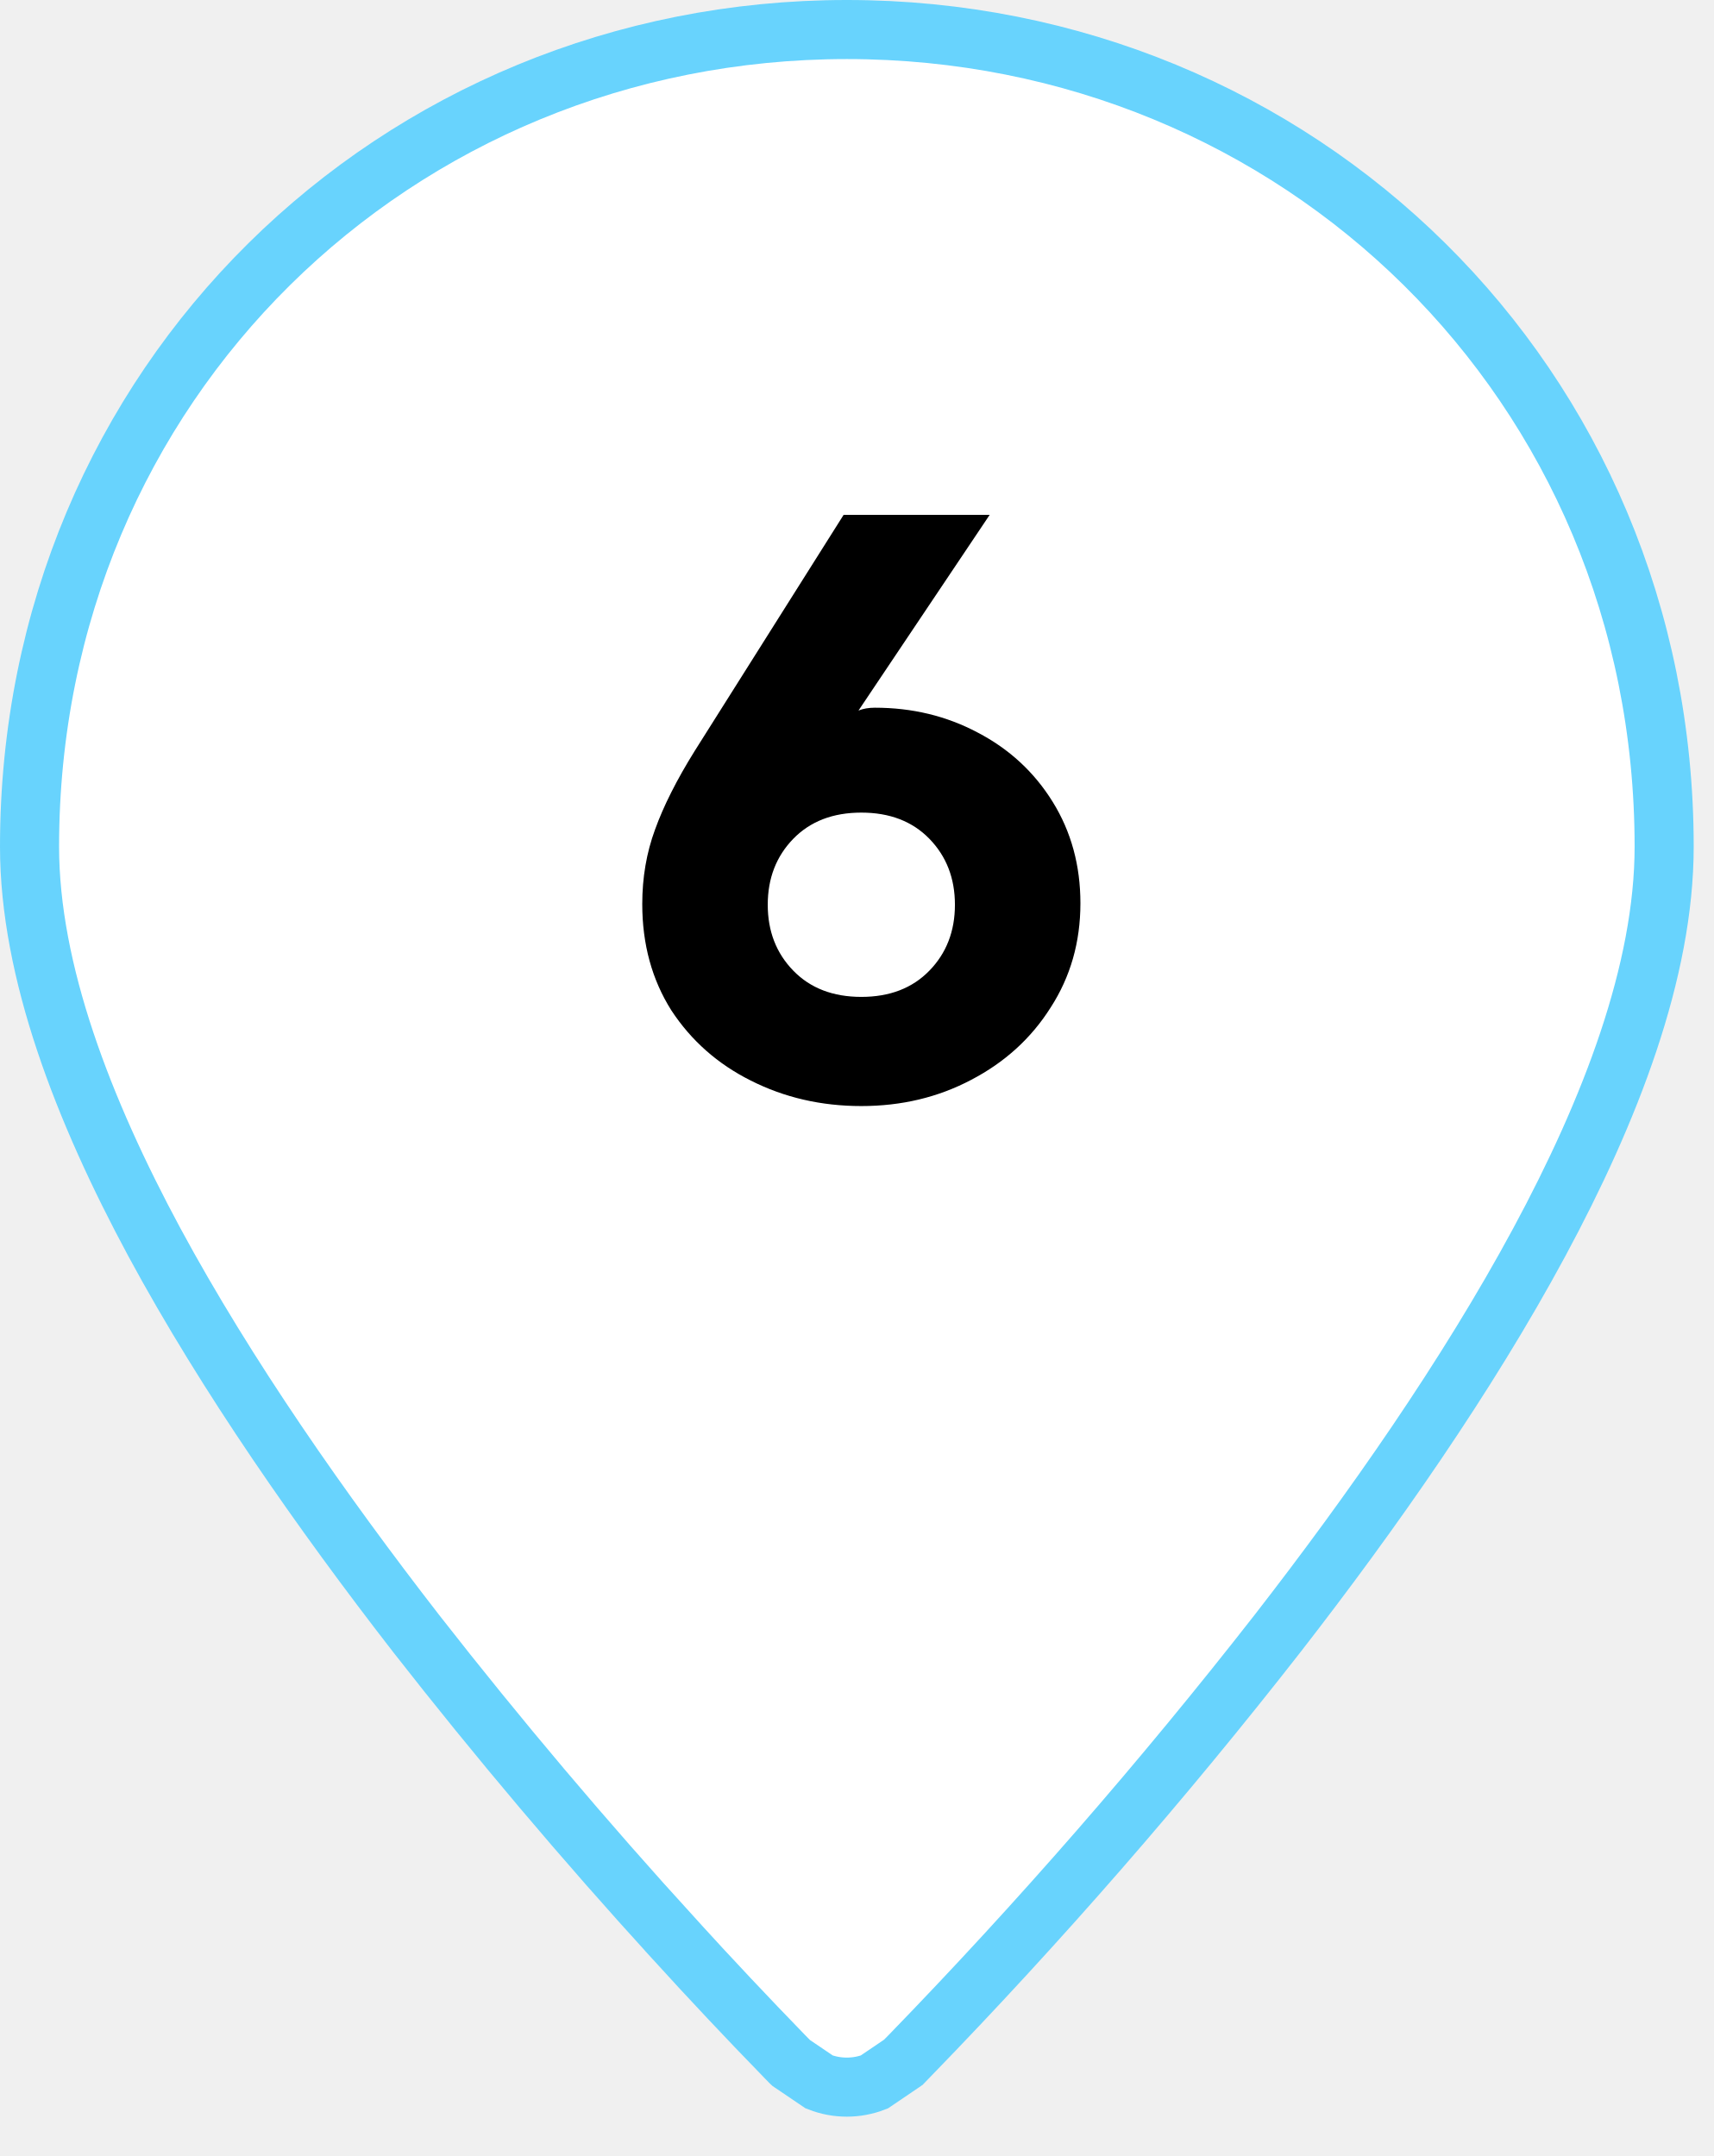
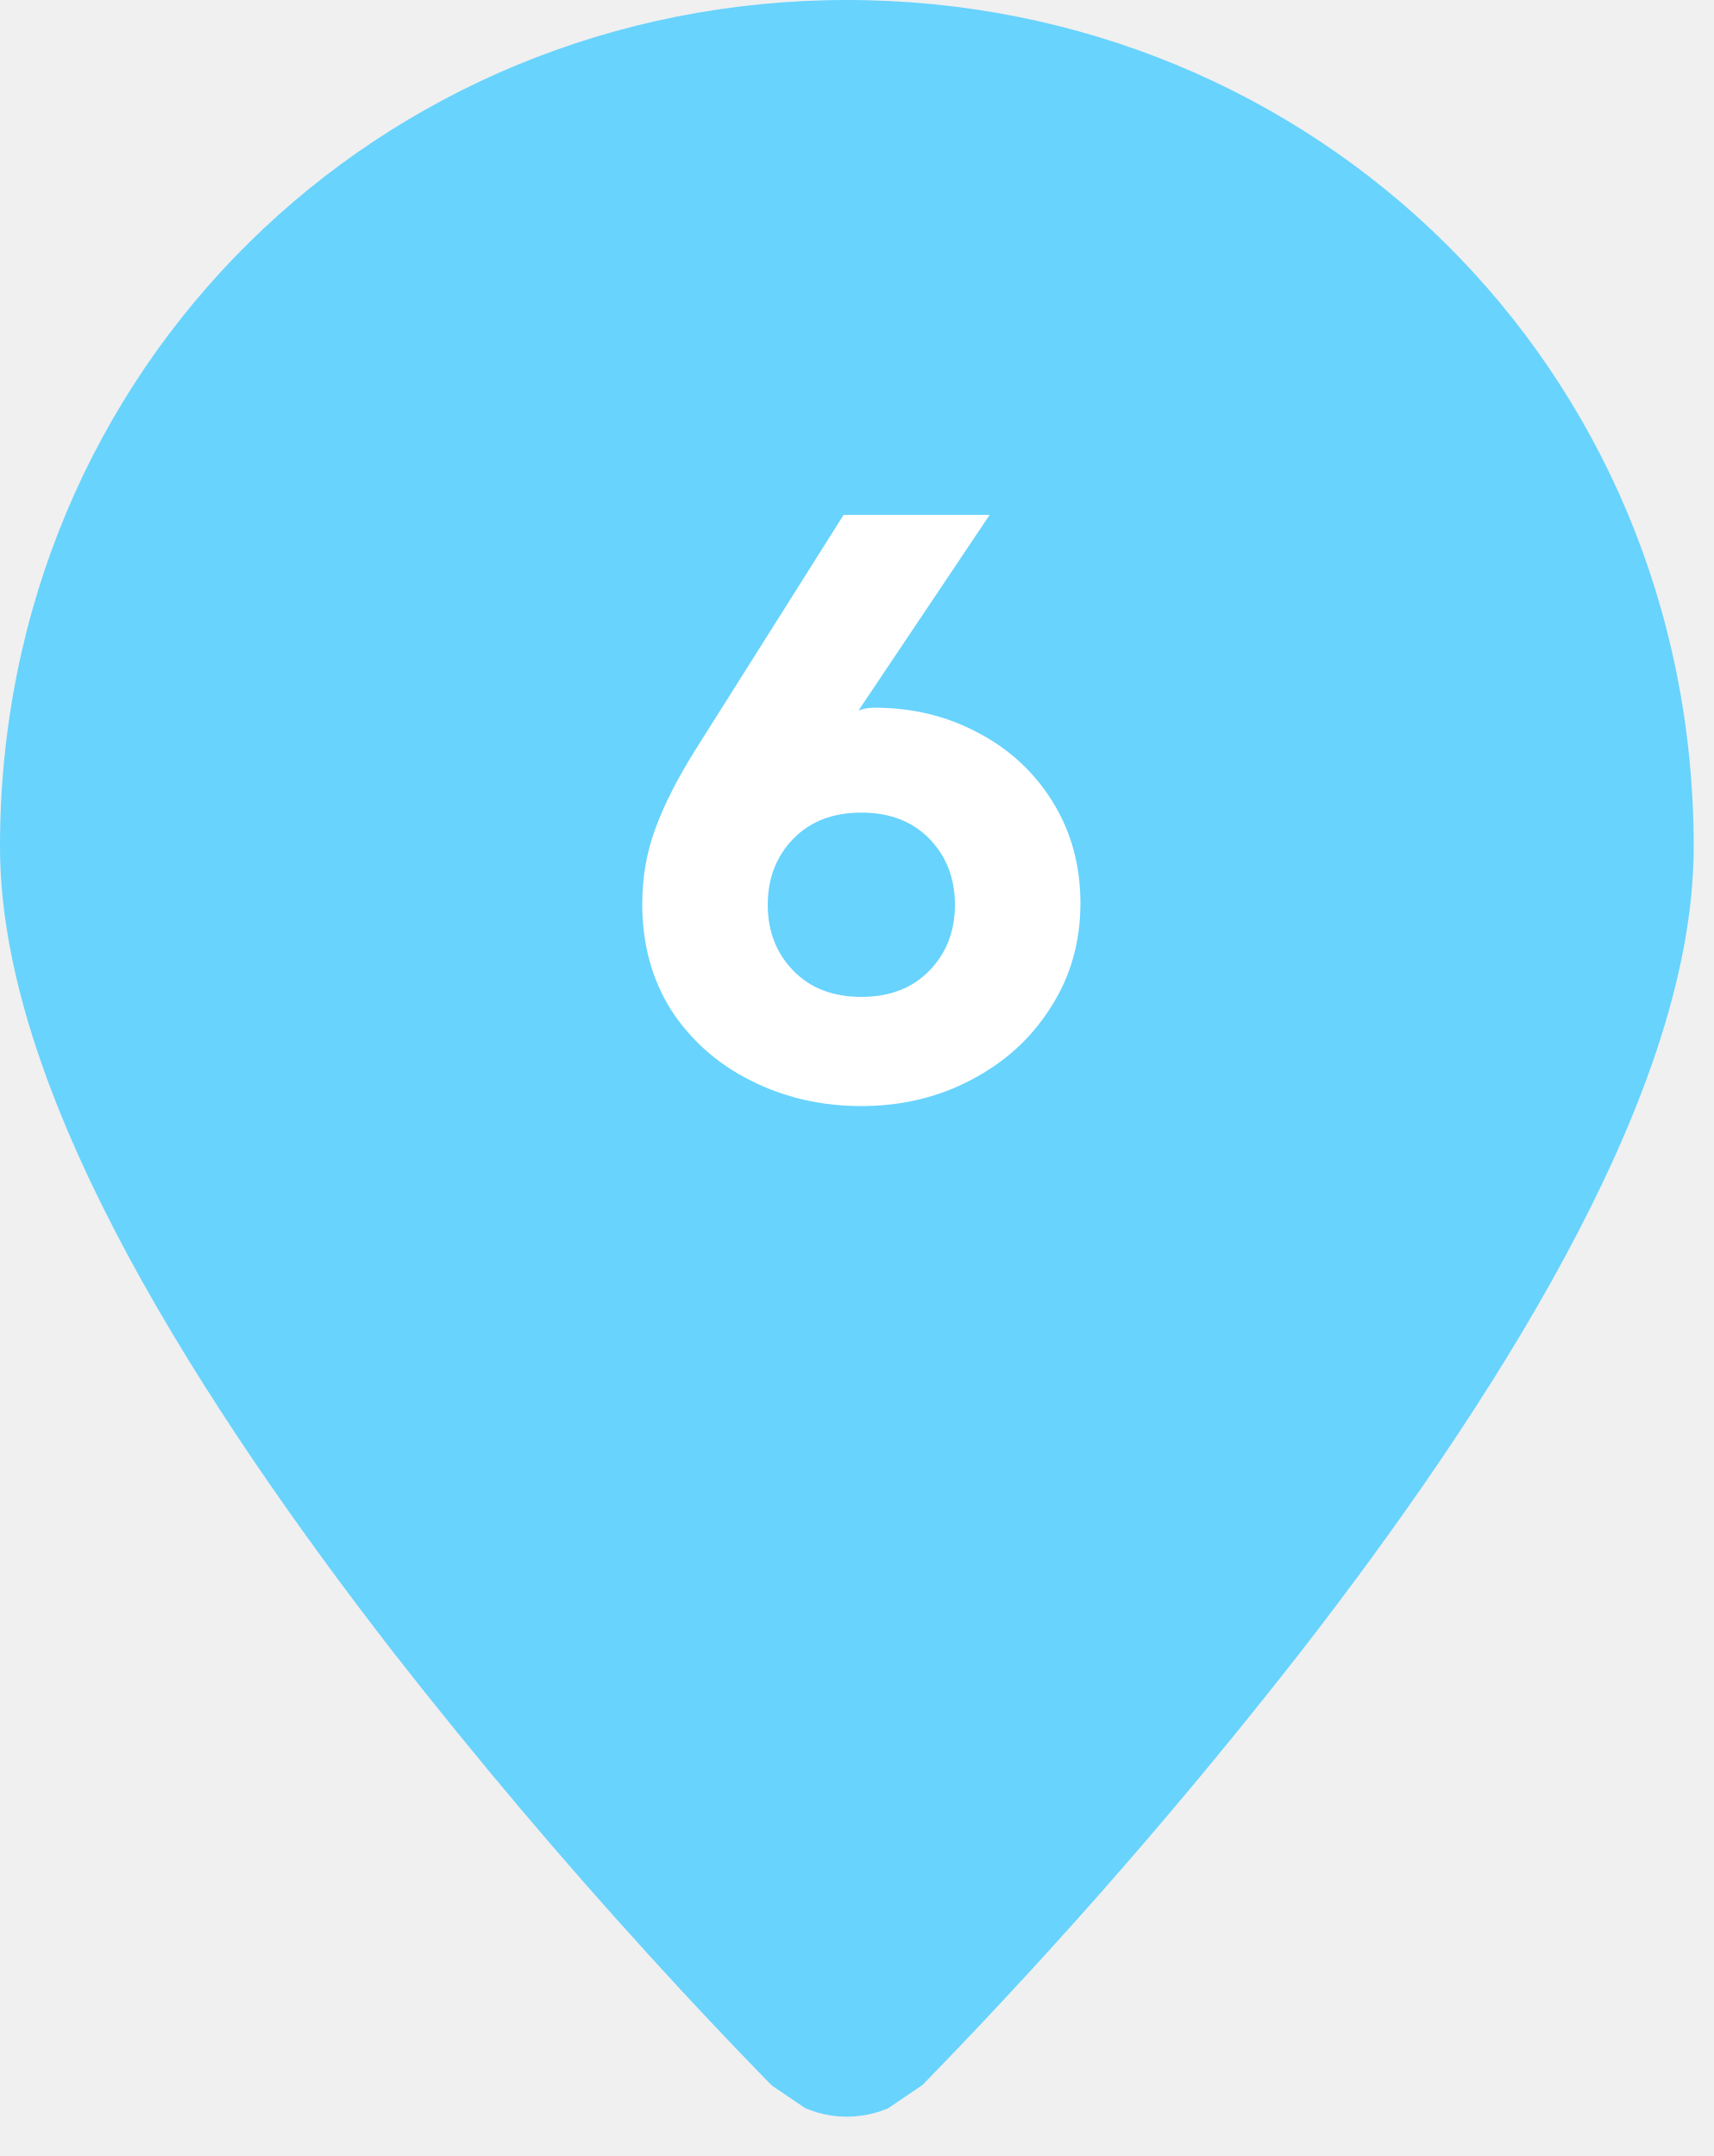
<svg xmlns="http://www.w3.org/2000/svg" width="58" height="73" viewBox="0 0 58 73" fill="none">
-   <path d="M26.777 69.846L26.756 69.826L26.751 69.82L26.539 69.605C26.538 69.604 26.538 69.603 26.537 69.603C25.282 68.31 24.047 66.997 22.834 65.665L22.834 65.664C19.785 62.324 16.866 58.868 14.083 55.304C10.905 51.206 7.674 46.596 5.227 42.063C2.82 37.593 1 32.885 1 28.667C1 12.965 13.413 1 28.667 1C43.92 1 56.333 12.965 56.333 28.667C56.333 32.885 54.514 37.593 52.106 42.06L52.106 42.06C49.66 46.6 46.432 51.206 43.25 55.304C39.358 60.29 35.2 65.063 30.797 69.603C30.796 69.603 30.795 69.604 30.794 69.605L30.583 69.82L30.577 69.826L30.567 69.835L29.595 70.494C29.299 70.609 28.983 70.668 28.665 70.668C28.346 70.668 28.029 70.609 27.732 70.493L26.777 69.846ZM28.667 40.417C31.783 40.417 34.772 39.179 36.975 36.975C39.179 34.772 40.417 31.783 40.417 28.667C40.417 25.55 39.179 22.562 36.975 20.358C34.772 18.155 31.783 16.917 28.667 16.917C25.55 16.917 22.562 18.155 20.358 20.358C18.155 22.562 16.917 25.55 16.917 28.667C16.917 31.783 18.155 34.772 20.358 36.975C22.562 39.179 25.55 40.417 28.667 40.417Z" fill="white" stroke="#68D3FD" stroke-width="2" />
-   <circle cx="29.498" cy="29.332" r="17.498" fill="white" />
-   <path d="M29.157 37.45C27.797 37.45 26.549 37.161 25.413 36.586C24.293 36.026 23.397 35.233 22.725 34.209C22.069 33.169 21.741 31.97 21.741 30.61C21.741 29.713 21.885 28.873 22.173 28.09C22.461 27.29 22.909 26.401 23.517 25.425L28.557 17.433H33.501L29.061 24.058C29.221 23.994 29.405 23.962 29.613 23.962C30.877 23.962 32.037 24.241 33.093 24.802C34.165 25.361 35.013 26.145 35.637 27.154C36.261 28.162 36.573 29.305 36.573 30.585C36.573 31.898 36.237 33.074 35.565 34.114C34.909 35.154 34.013 35.969 32.877 36.562C31.757 37.154 30.517 37.45 29.157 37.45ZM29.157 33.754C30.117 33.754 30.885 33.458 31.461 32.865C32.037 32.273 32.325 31.529 32.325 30.634C32.325 29.738 32.037 28.994 31.461 28.401C30.885 27.809 30.117 27.514 29.157 27.514C28.197 27.514 27.429 27.809 26.853 28.401C26.277 28.994 25.989 29.738 25.989 30.634C25.989 31.529 26.277 32.273 26.853 32.865C27.429 33.458 28.197 33.754 29.157 33.754Z" fill="black" />
+   <path d="M26.777 69.846L26.756 69.826L26.751 69.82L26.539 69.605C26.538 69.604 26.538 69.603 26.537 69.603C25.282 68.31 24.047 66.997 22.834 65.665L22.834 65.664C19.785 62.324 16.866 58.868 14.083 55.304C10.905 51.206 7.674 46.596 5.227 42.063C2.82 37.593 1 32.885 1 28.667C1 12.965 13.413 1 28.667 1C43.92 1 56.333 12.965 56.333 28.667C56.333 32.885 54.514 37.593 52.106 42.06L52.106 42.06C49.66 46.6 46.432 51.206 43.25 55.304C39.358 60.29 35.2 65.063 30.797 69.603C30.796 69.603 30.795 69.604 30.794 69.605L30.583 69.82L30.577 69.826L30.567 69.835L29.595 70.494C29.299 70.609 28.983 70.668 28.665 70.668C28.346 70.668 28.029 70.609 27.732 70.493L26.777 69.846ZM28.667 40.417C31.783 40.417 34.772 39.179 36.975 36.975C39.179 34.772 40.417 31.783 40.417 28.667C40.417 25.55 39.179 22.562 36.975 20.358C34.772 18.155 31.783 16.917 28.667 16.917C25.55 16.917 22.562 18.155 20.358 20.358C18.155 22.562 16.917 25.55 16.917 28.667C16.917 31.783 18.155 34.772 20.358 36.975C22.562 39.179 25.55 40.417 28.667 40.417Z" fill="#68D3FD" stroke="#68D3FD" stroke-width="2" />
+   <circle cx="29.498" cy="29.332" r="17.498" fill="#68D3FD" />
+   <path d="M29.157 37.45C27.797 37.45 26.549 37.161 25.413 36.586C24.293 36.026 23.397 35.233 22.725 34.209C22.069 33.169 21.741 31.97 21.741 30.61C21.741 29.713 21.885 28.873 22.173 28.09C22.461 27.29 22.909 26.401 23.517 25.425L28.557 17.433H33.501L29.061 24.058C29.221 23.994 29.405 23.962 29.613 23.962C30.877 23.962 32.037 24.241 33.093 24.802C34.165 25.361 35.013 26.145 35.637 27.154C36.261 28.162 36.573 29.305 36.573 30.585C36.573 31.898 36.237 33.074 35.565 34.114C34.909 35.154 34.013 35.969 32.877 36.562C31.757 37.154 30.517 37.45 29.157 37.45ZM29.157 33.754C30.117 33.754 30.885 33.458 31.461 32.865C32.037 32.273 32.325 31.529 32.325 30.634C32.325 29.738 32.037 28.994 31.461 28.401C30.885 27.809 30.117 27.514 29.157 27.514C28.197 27.514 27.429 27.809 26.853 28.401C26.277 28.994 25.989 29.738 25.989 30.634C25.989 31.529 26.277 32.273 26.853 32.865C27.429 33.458 28.197 33.754 29.157 33.754Z" fill="white" />
</svg>
